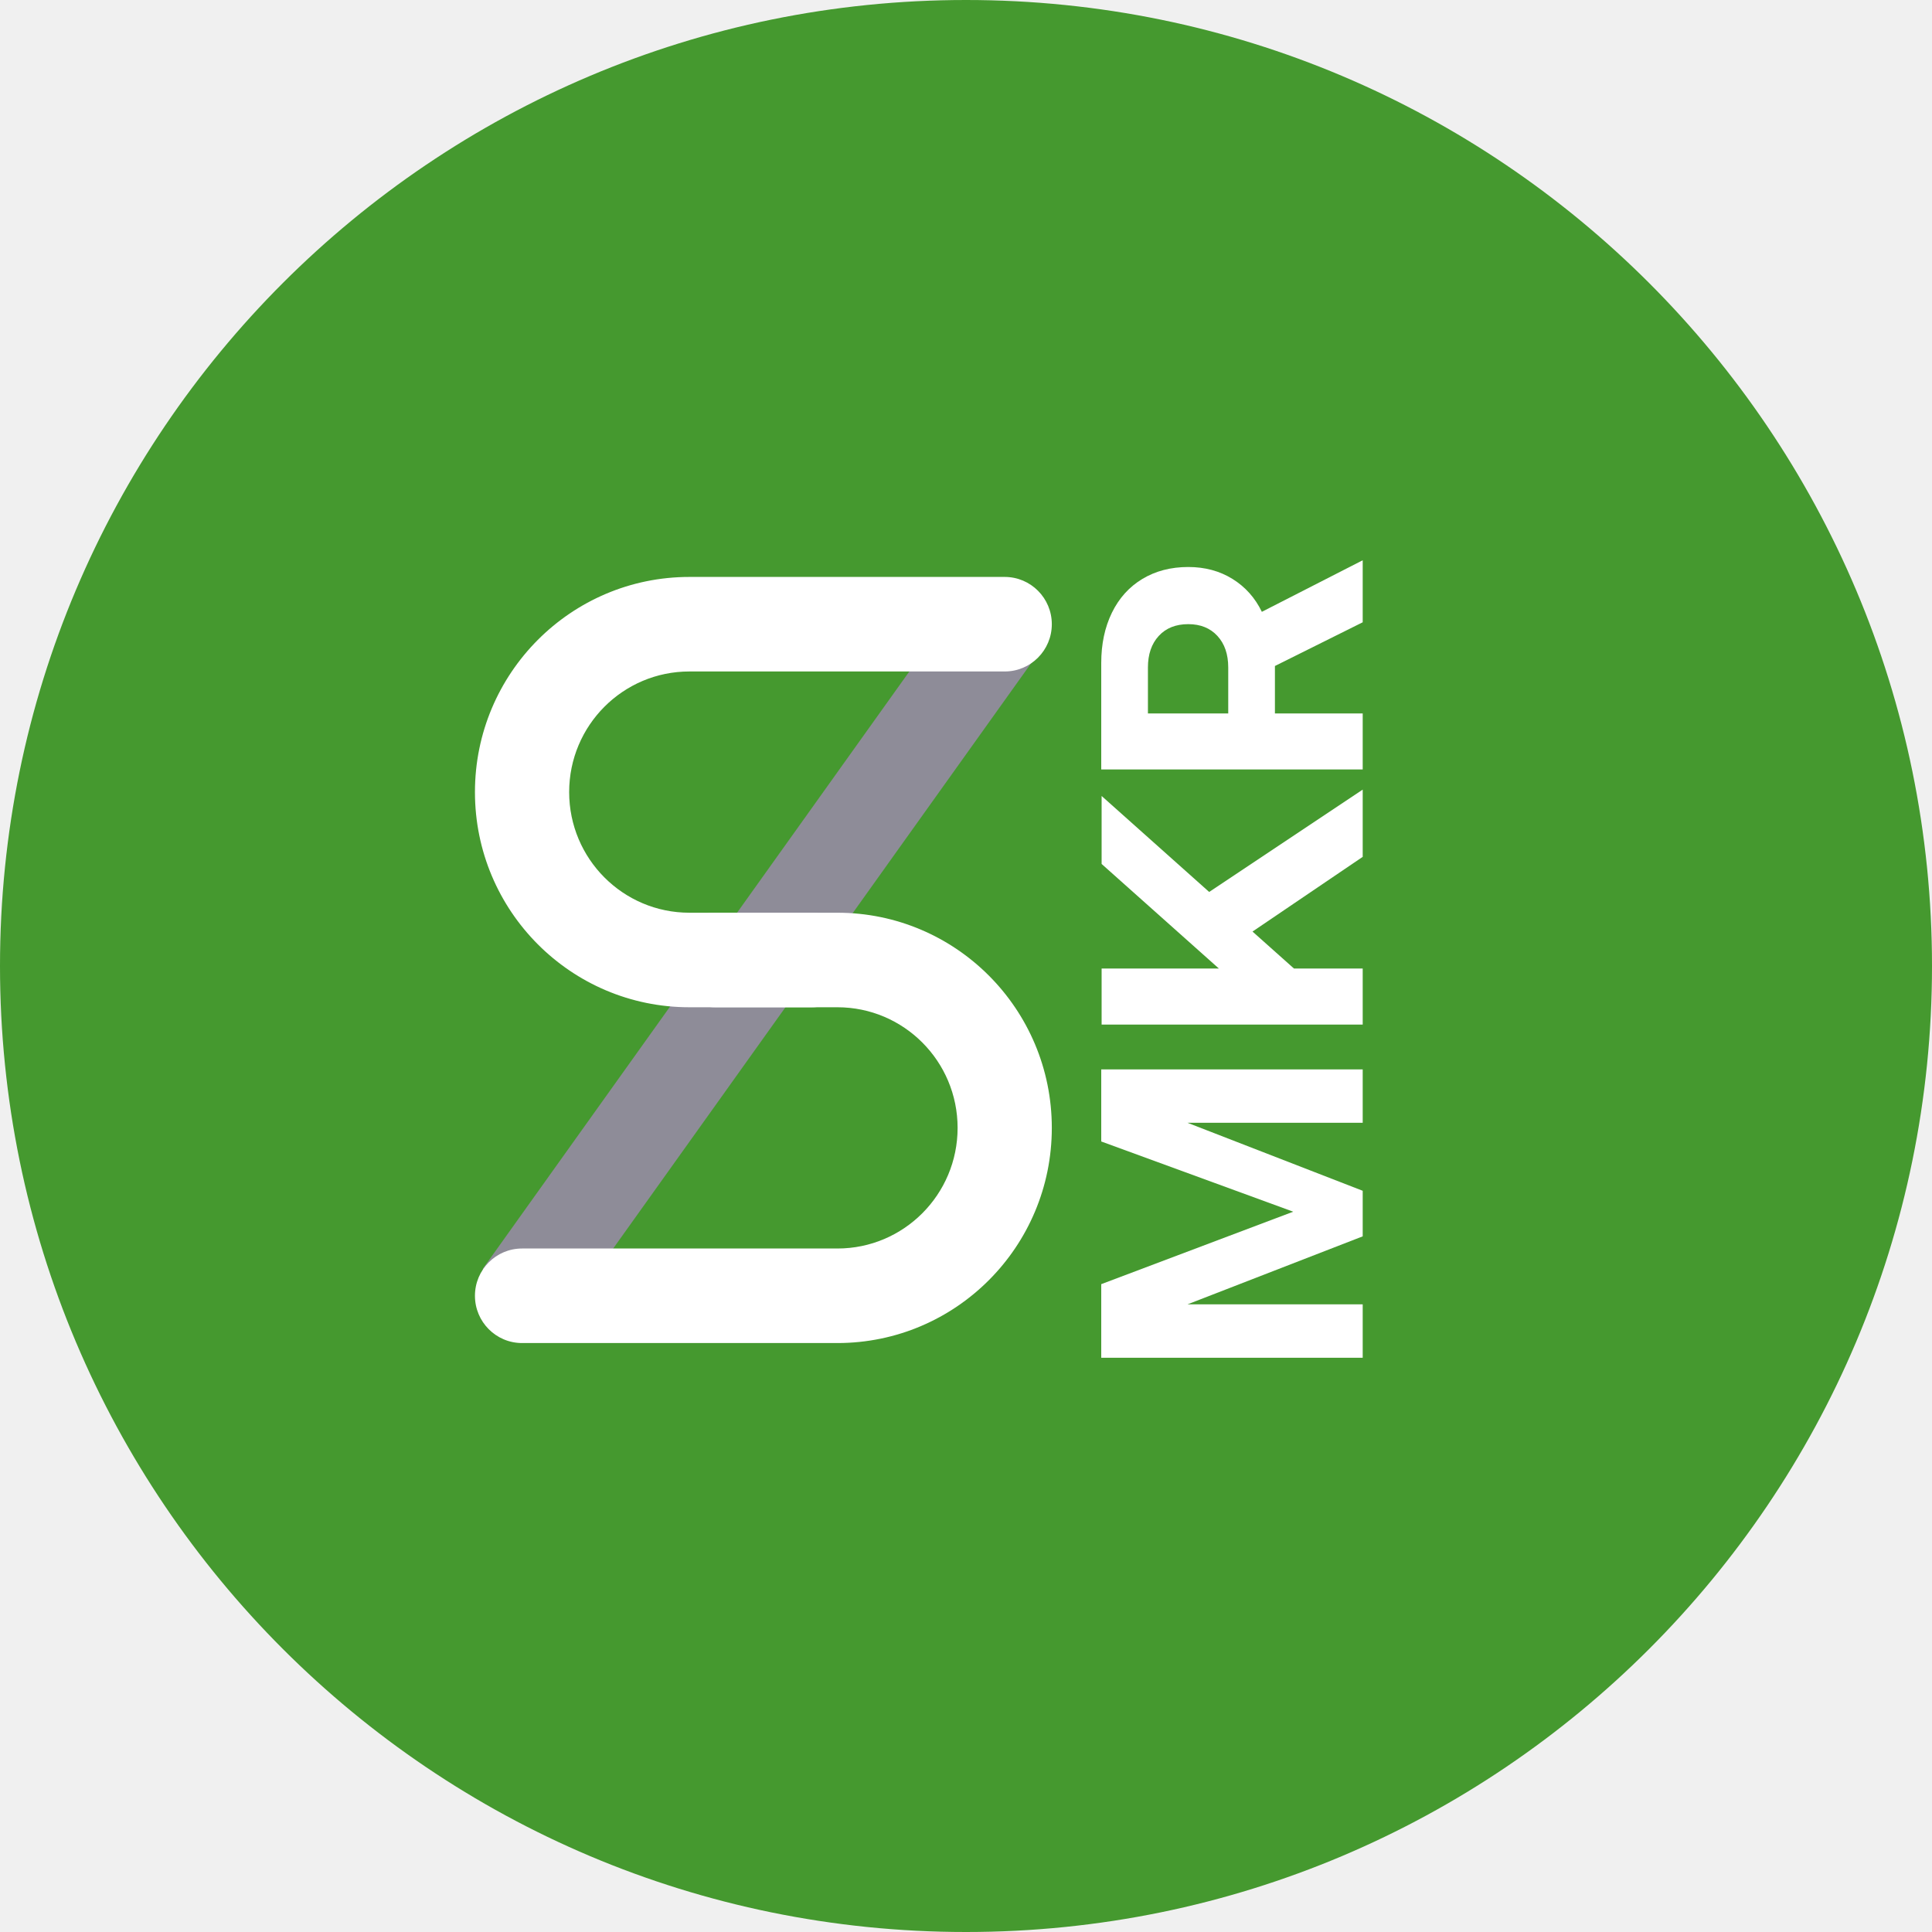
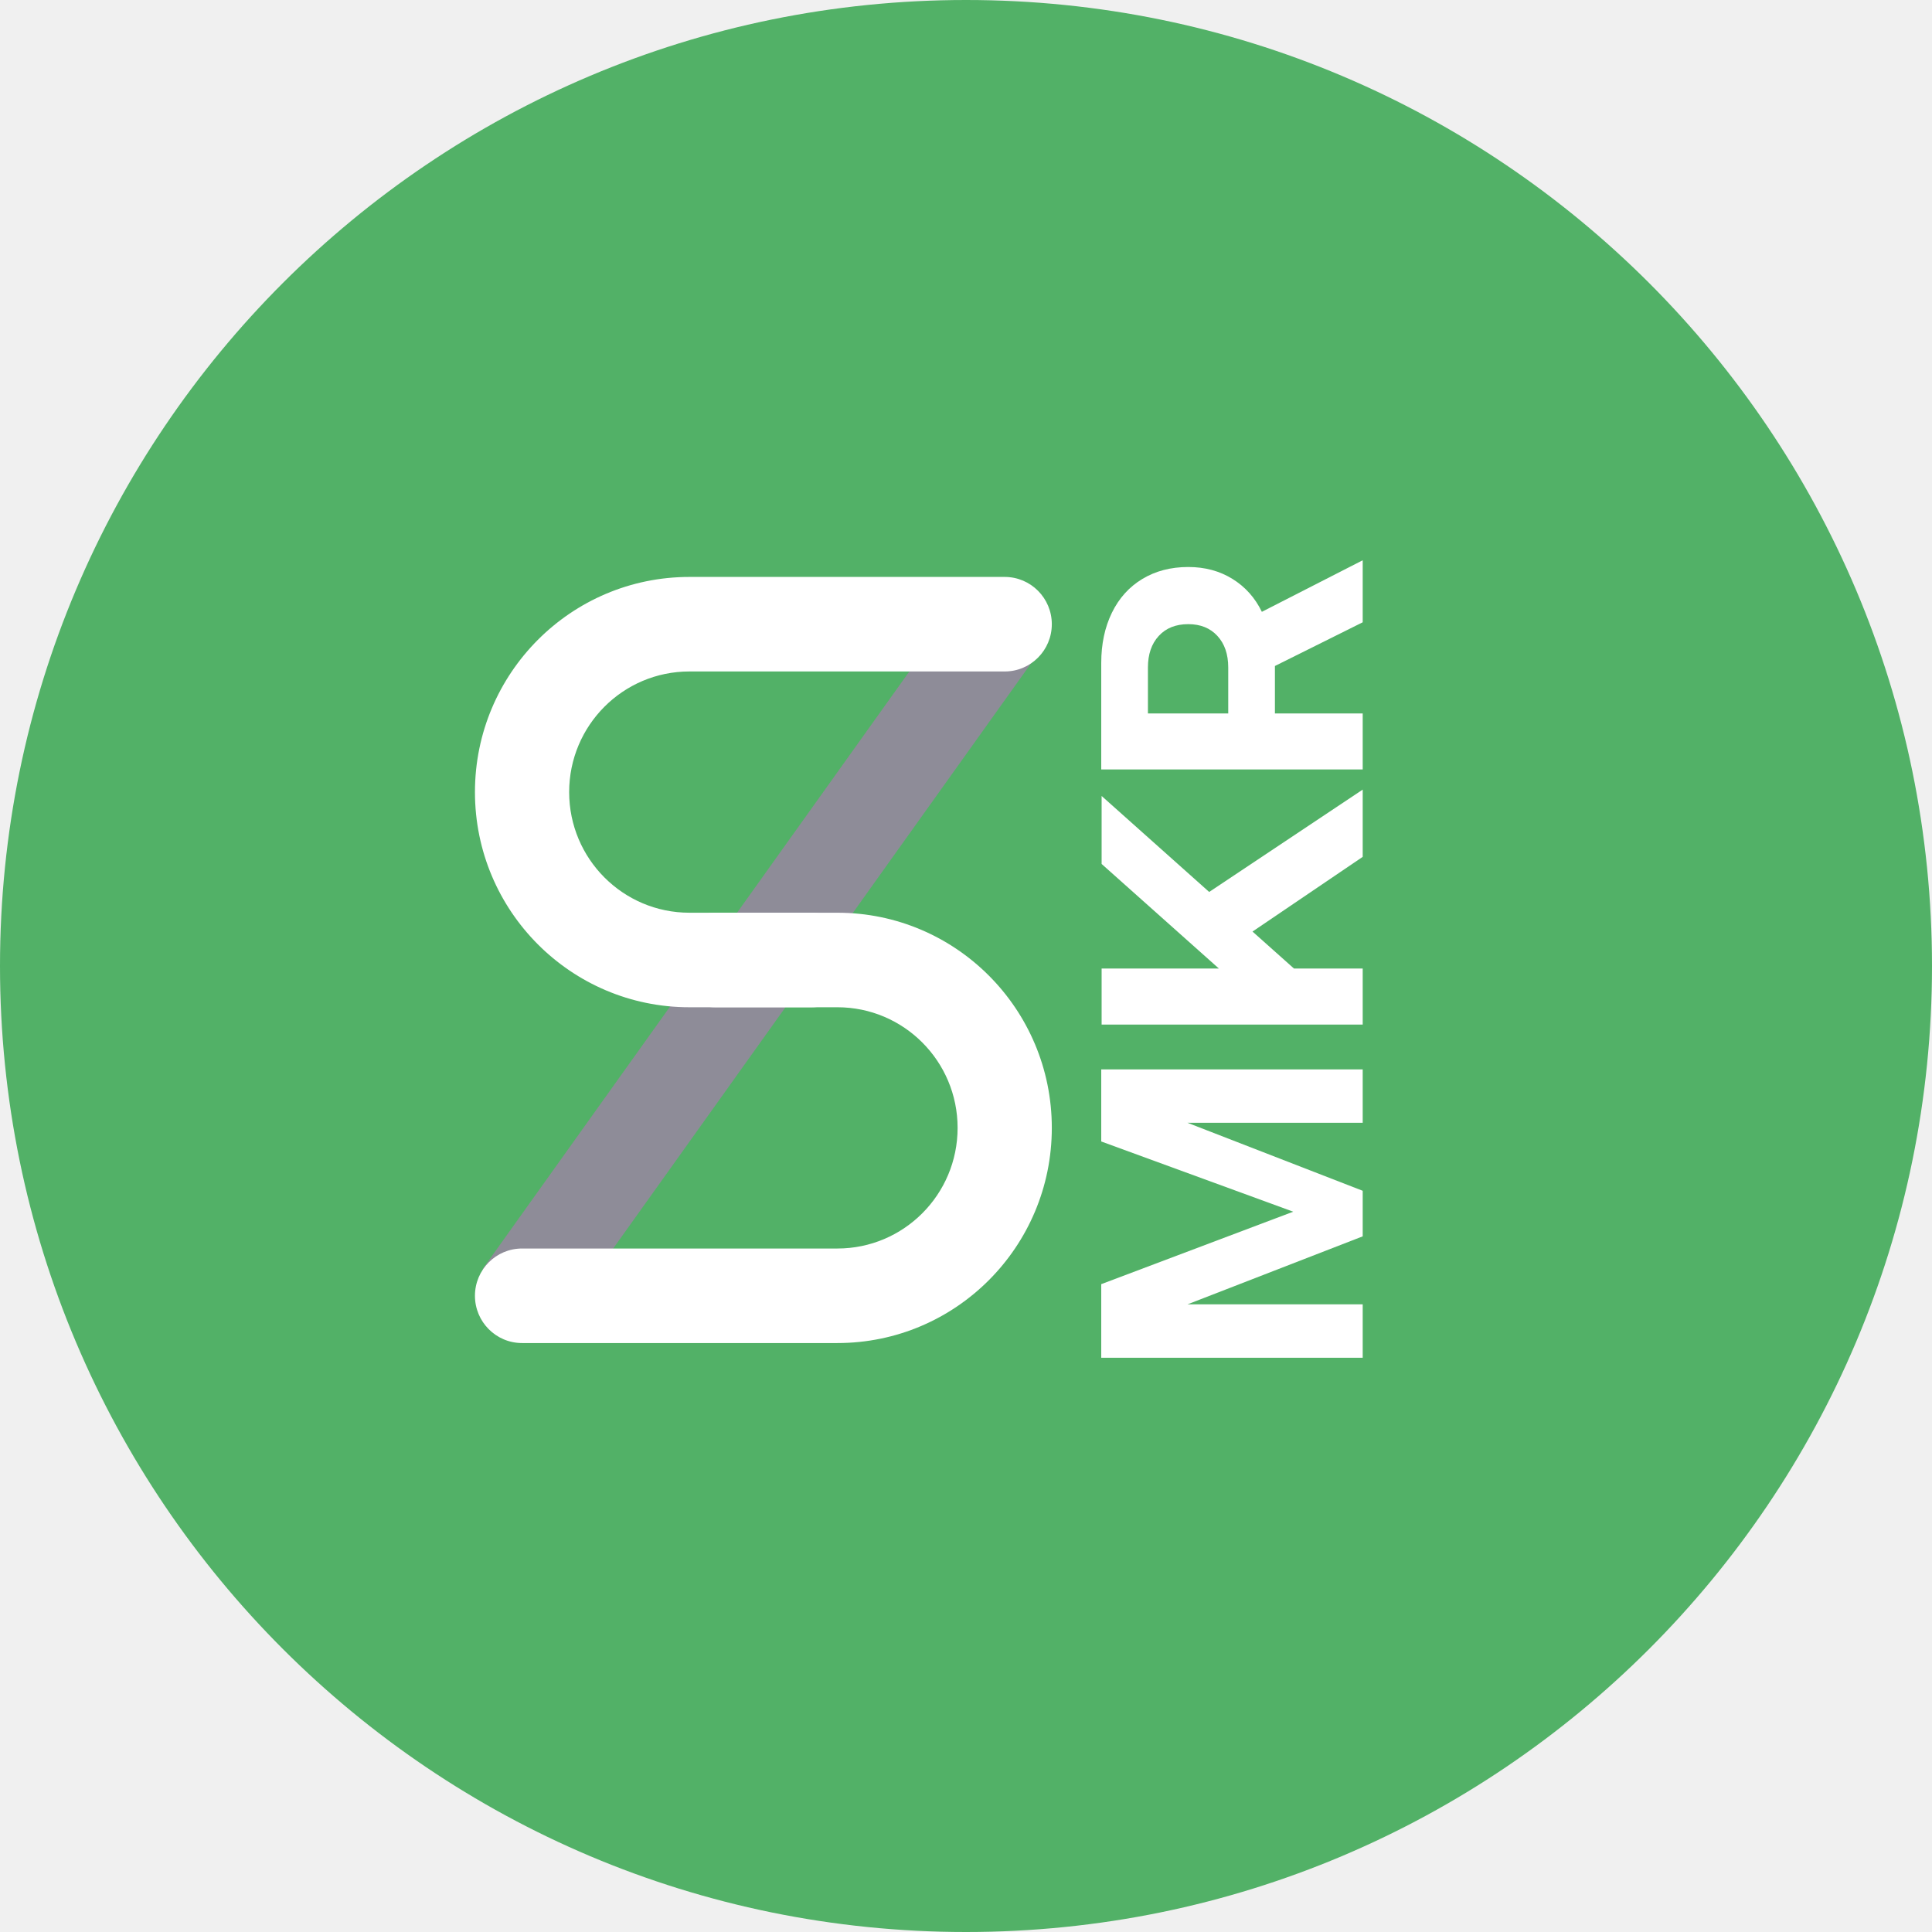
- <svg xmlns="http://www.w3.org/2000/svg" width="300" height="300">
-   <g fill="none" fill-rule="evenodd">
-     <circle fill="#45992F" cx="150" cy="150" r="150" />
-     <path d="M171 210.83v-11.426l29.812-11.252L171 177.248v-11.194h40.6v8.294h-27.202l27.202 10.556v7.076l-27.202 10.556H211.6v8.294H171zm.058-51.736v-8.7h18.212l-18.212-16.24v-10.556l16.704 14.906 23.838-15.892v10.44l-17.11 11.6 6.438 5.742H211.6v8.7h-40.542zM171 102.95c0-2.939.551-5.539 1.653-7.801 1.102-2.262 2.678-4.012 4.727-5.249 2.05-1.237 4.427-1.856 7.134-1.856 2.59 0 4.882.619 6.873 1.856 1.991 1.237 3.509 2.939 4.553 5.104L211.6 87v9.628l-13.63 6.786v7.366h13.63v8.7H171v-16.53zm19.72 7.83v-7.134c0-2.05-.56-3.683-1.682-4.901-1.121-1.218-2.63-1.827-4.524-1.827-1.933 0-3.46.609-4.582 1.827-1.121 1.218-1.682 2.852-1.682 4.901v7.134h12.47z" fill="#FFF" fill-rule="nonzero" />
-     <path fill="#8E8C98" d="M86.844 205.587l-11.891-8.55 74.792-104.735 11.892 8.55z" />
-     <path d="M126.032 141.727c4.04 0 7.315 3.286 7.315 7.34s-3.275 7.34-7.315 7.34h-18.986c-18.389 0-33.296-14.959-33.296-33.41 0-18.453 14.907-33.411 33.296-33.411h48.965c4.04 0 7.314 3.286 7.314 7.34 0 4.053-3.274 7.34-7.314 7.34h-48.965c-10.31 0-18.667 8.385-18.667 18.73s8.357 18.731 18.667 18.731h18.986z" fill="#FFF" />
-     <path d="M111.043 156.407c-4.04 0-7.315-3.286-7.315-7.34s3.275-7.34 7.315-7.34h18.986c18.39 0 33.296 14.959 33.296 33.41 0 18.453-14.907 33.411-33.296 33.411H81.064c-4.04 0-7.314-3.286-7.314-7.34 0-4.053 3.275-7.34 7.314-7.34h48.965c10.31 0 18.667-8.385 18.667-18.73s-8.357-18.731-18.667-18.731h-18.986z" fill="#FFF" />
+ <svg xmlns="http://www.w3.org/2000/svg" width="300px" height="300px" viewBox="0 0 300 300" version="1.1">
+   <g id="Page-1" stroke="none" stroke-width="1" fill="none" fill-rule="evenodd">
+     <g id="sMKR">
+       <circle id="Oval" fill="#52B167" cx="150" cy="150" r="150" />
+       <path d="M129.385,128.615 L140.811,128.615 L152.063,158.427 L162.967,128.615 L174.161,128.615 L174.161,169.215 L165.867,169.215 L165.867,142.013 L155.311,169.215 L148.235,169.215 L137.679,142.013 L137.679,169.215 L129.385,169.215 L129.385,128.615 Z M181.121,128.673 L189.821,128.673 L189.821,146.885 L206.061,128.673 L216.617,128.673 L201.711,145.377 L217.603,169.215 L207.163,169.215 L195.563,152.105 L189.821,158.543 L189.821,169.215 L181.121,169.215 L181.121,128.673 Z M237.265,128.615 C240.204,128.615 242.804,129.166 245.066,130.268 C247.328,131.37 249.078,132.946 250.315,134.995 C251.552,137.044 252.171,139.422 252.171,142.129 C252.171,144.72 251.552,147.011 250.315,149.002 C249.078,150.993 247.376,152.511 245.211,153.555 L253.215,169.215 L243.587,169.215 L236.801,155.585 L229.435,155.585 L229.435,169.215 L220.735,169.215 L220.735,128.615 L237.265,128.615 Z M229.435,148.335 L236.569,148.335 C238.618,148.335 240.252,147.774 241.47,146.653 C242.688,145.532 243.297,144.024 243.297,142.129 C243.297,140.196 242.688,138.668 241.47,137.547 C240.252,136.426 238.618,135.865 236.569,135.865 L229.435,135.865 L229.435,148.335 Z" id="MKR" fill="#FFFFFF" fill-rule="nonzero" transform="translate(191.3, 148.915) rotate(270) translate(-191.3, -148.915) " />
+       <g id="S-Logo" transform="translate(73.4183, 89.49704)">
+         <polygon id="Path-3" fill="#8E8C98" points="13.426 116.09 1.535 107.54 76.327 2.805 88.218 11.355" />
+         <path d="M52.614,52.23 C56.654,52.23 59.929,55.516 59.929,59.57 C59.929,63.624 56.654,66.91 52.614,66.91 L33.628,66.91 C15.239,66.91 0.332,51.951 0.332,33.499 C0.332,15.047 15.239,0.089 33.628,0.089 L82.593,0.089 C86.632,0.089 89.907,3.375 89.907,7.429 C89.907,11.482 86.632,14.768 82.593,14.768 L33.628,14.768 C23.318,14.768 14.961,23.154 14.961,33.499 C14.961,43.844 23.318,52.23 33.628,52.23 L52.614,52.23 Z" id="Rectangle-2" fill="#FFFFFF" />
+         <path d="M52.614,104.372 C56.654,104.372 59.929,107.658 59.929,111.711 C59.929,115.765 56.654,119.051 52.614,119.051 L33.628,119.051 C15.239,119.051 0.332,104.093 0.332,85.641 C0.332,67.189 15.239,52.23 33.628,52.23 L82.593,52.23 C86.632,52.23 89.907,55.516 89.907,59.57 C89.907,63.624 86.632,66.91 82.593,66.91 L33.628,66.91 C23.318,66.91 14.961,75.296 14.961,85.641 C14.961,95.986 23.318,104.372 33.628,104.372 L52.614,104.372 Z" id="Rectangle-2-Copy" fill="#FFFFFF" transform="translate(45.11937, 85.64073) rotate(-180) translate(-45.11937, -85.64073) " />
+       </g>
+     </g>
  </g>
</svg>
